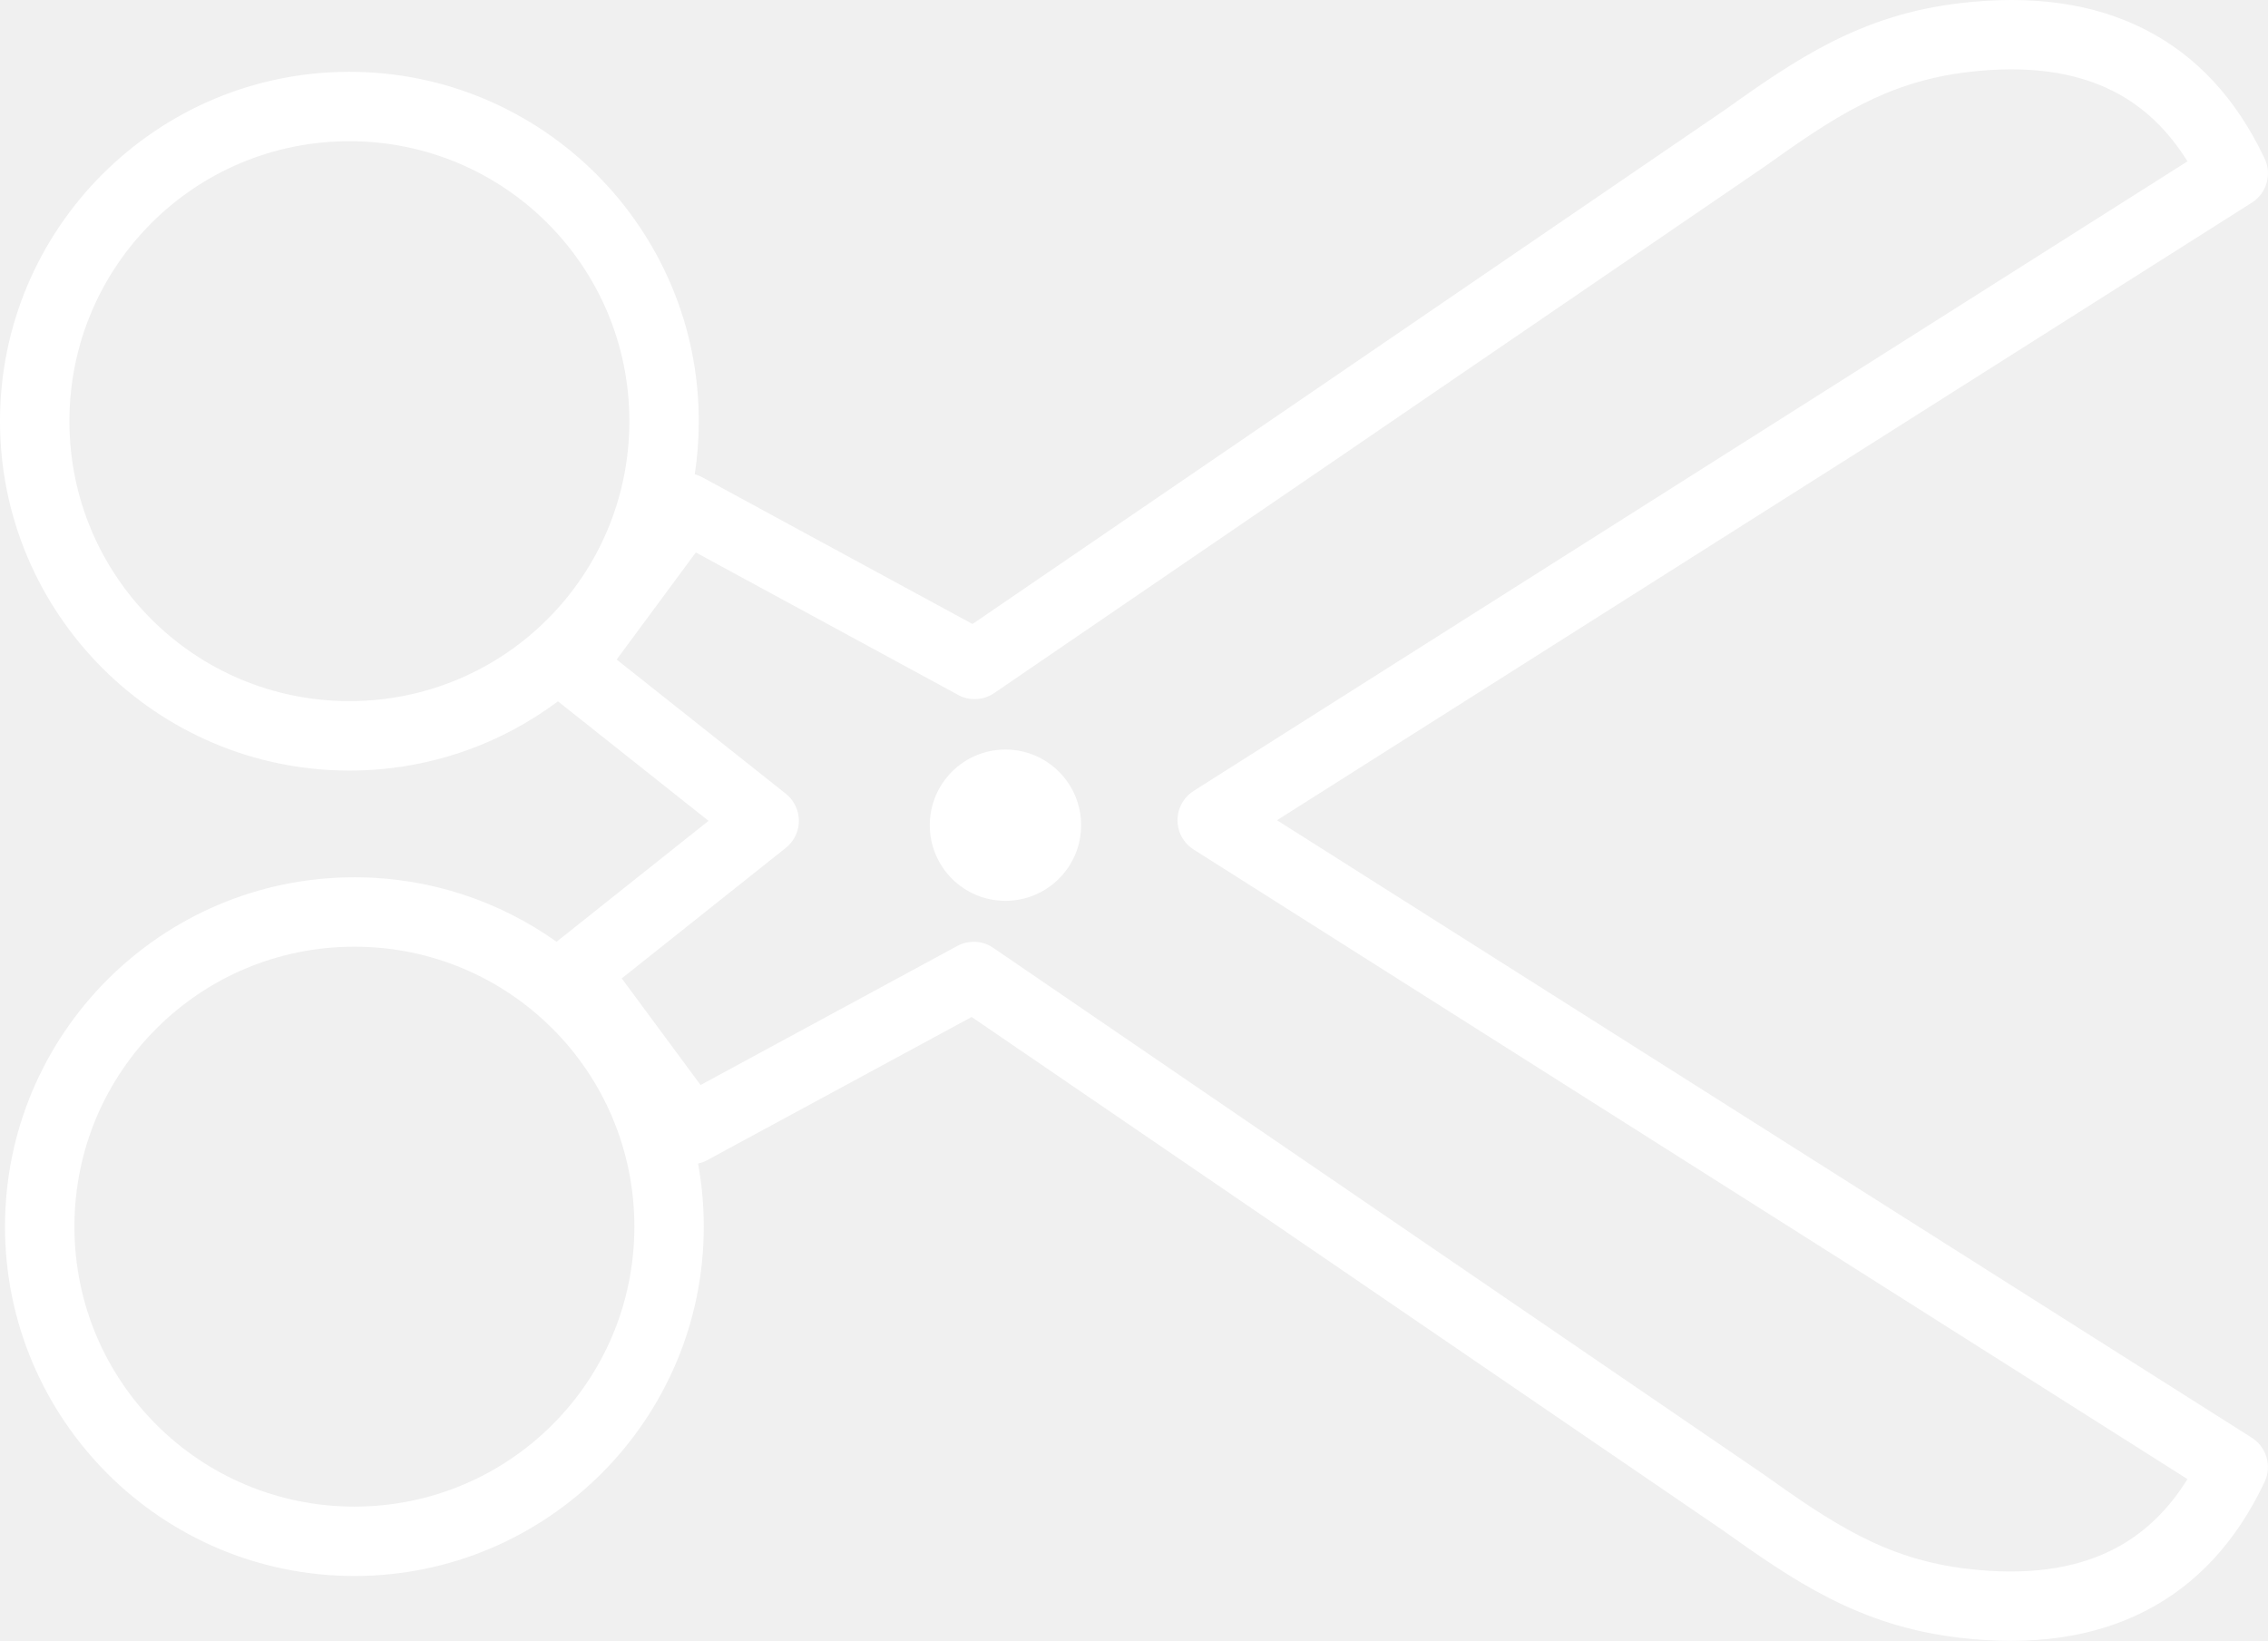
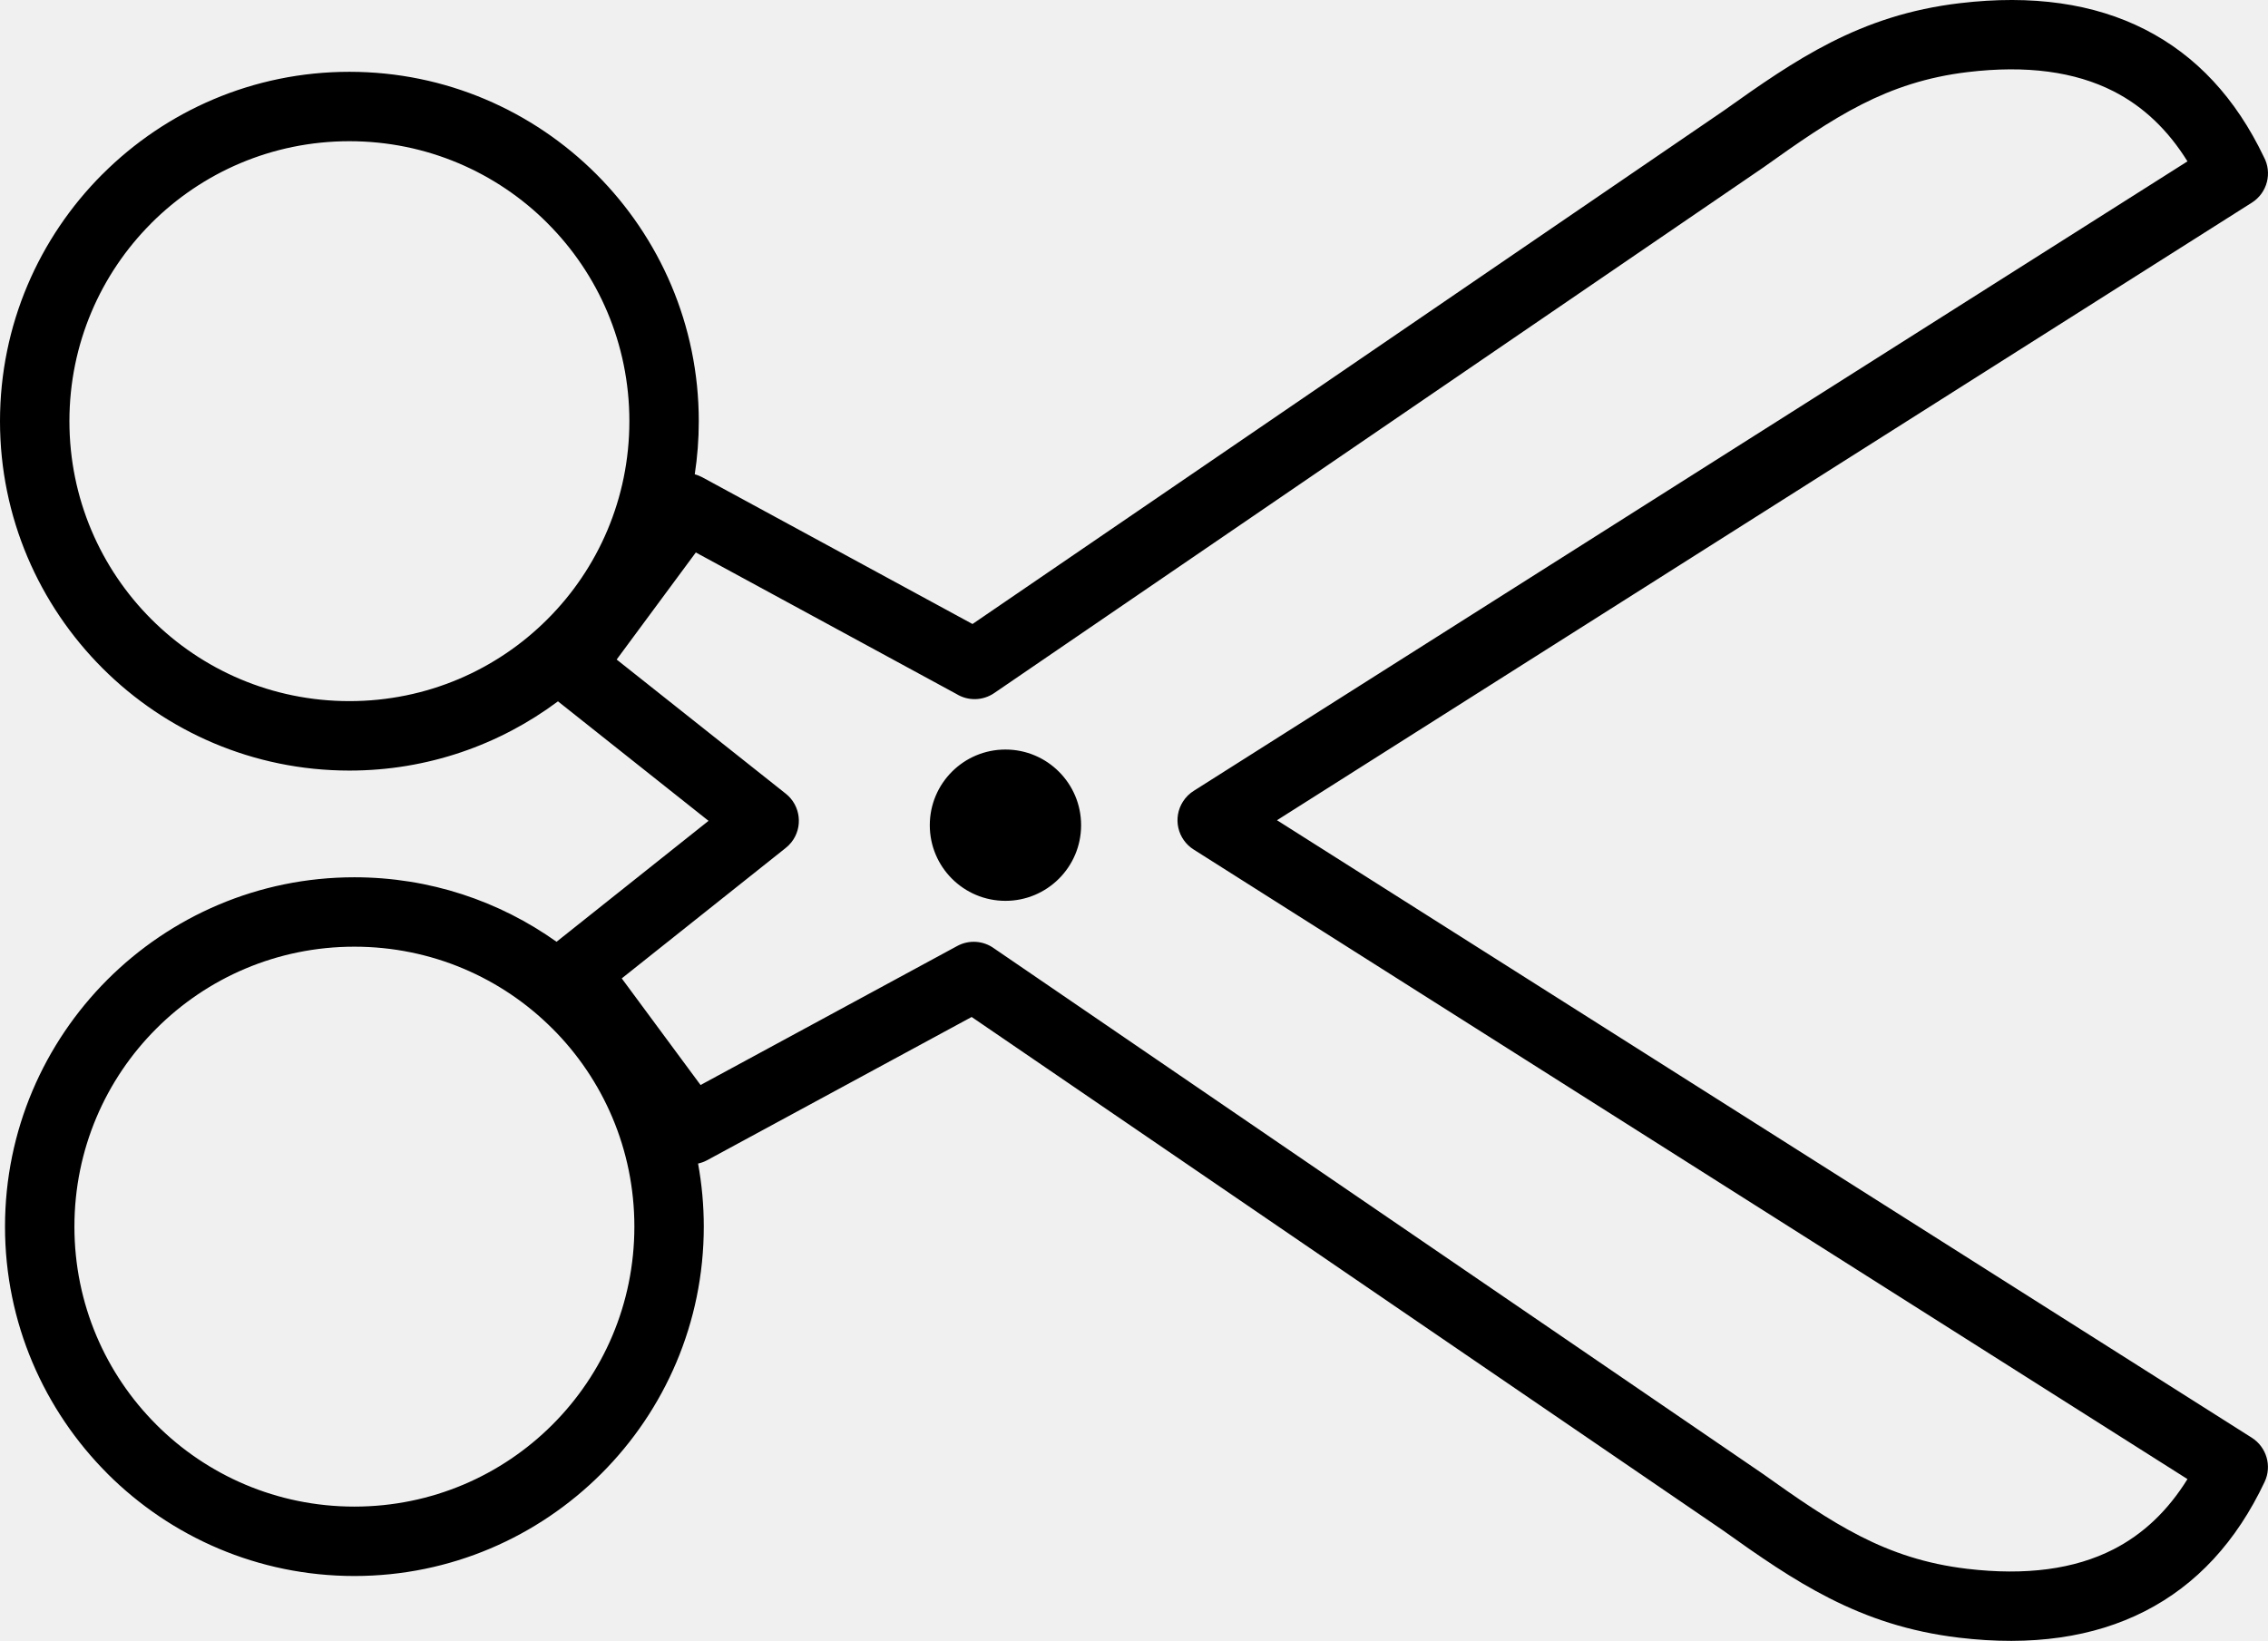
<svg xmlns="http://www.w3.org/2000/svg" shape-rendering="geometricPrecision" text-rendering="geometricPrecision" image-rendering="optimizeQuality" fill-rule="evenodd" clip-rule="evenodd" viewBox="0 0 512 370.45">
-   <path fill="white" fill-rule="nonzero" d="M78.88 31.88c-17.48 0-33.28 7.07-44.7 18.48l-.03.04C22.74 61.81 15.67 77.62 15.67 95.09s7.07 33.28 18.48 44.69l.03.03c11.42 11.42 27.22 18.48 44.7 18.48 17.47 0 33.28-7.06 44.69-18.48l.03-.03c11.42-11.41 18.48-27.22 18.48-44.69s-7.06-33.28-18.48-44.69l-.03-.04c-11.41-11.41-27.22-18.48-44.69-18.48zm148.1 137.34c-9.44 0-17.08 7.65-17.08 17.08 0 9.44 7.64 17.08 17.08 17.08 9.43 0 17.08-7.64 17.08-17.08 0-9.43-7.65-17.08-17.08-17.08zm266.84 164.71L269.46 191.79a7.812 7.812 0 0 1-2.42-10.8 7.777 7.777 0 0 1 2.52-2.49L493.82 36.43c-4.41-7.1-9.96-12.39-16.69-15.82-8.71-4.44-19.65-5.92-32.89-4.34-9.25 1.1-16.85 3.69-23.94 7.29-7.38 3.74-14.44 8.7-22.23 14.25L224.43 156.48a7.817 7.817 0 0 1-8.53.19l-58.82-31.94-17.87 24.17 38.18 30.29c3.38 2.68 3.94 7.61 1.26 10.98-.41.51-.86.95-1.35 1.33l-36.94 29.39 17.79 24.07 57.97-31.4a7.807 7.807 0 0 1 8.31.57l173.51 118.6c7.73 5.5 14.76 10.41 22.09 14.13 7.11 3.62 14.74 6.22 24.03 7.32 13.28 1.58 24.25.09 32.99-4.36 6.76-3.44 12.35-8.76 16.77-15.89zM288.28 185.18 508.36 324.6c3.28 2.09 4.58 6.35 2.88 9.95-6.35 13.46-15.35 23.26-27.08 29.23-11.54 5.87-25.49 7.91-41.94 5.95-11.29-1.35-20.57-4.51-29.23-8.91-8.32-4.22-15.87-9.49-24.13-15.38L219.35 229.6l-59.74 32.35c-.65.35-1.33.59-2.02.74a79.56 79.56 0 0 1 1.29 14.24c0 21.73-8.82 41.44-23.08 55.72l-.04.04c-14.31 14.29-34.02 23.12-55.76 23.12-21.73 0-41.43-8.82-55.72-23.08l-.03-.04C9.96 318.38 1.13 298.67 1.13 276.93c0-21.73 8.82-41.43 23.09-55.73l.04-.04c14.29-14.27 34-23.1 55.74-23.1 16.99 0 32.75 5.39 45.64 14.56l34.31-27.3-33.99-26.98c-13.16 9.82-29.46 15.63-47.08 15.63-21.73 0-41.44-8.83-55.72-23.09l-.04-.04C8.83 136.54 0 116.83 0 95.09c0-21.73 8.82-41.44 23.09-55.73l.05-.04c14.28-14.28 34-23.11 55.74-23.11 21.73 0 41.43 8.82 55.72 23.09l.03.03c14.29 14.31 23.12 34.02 23.12 55.76 0 4.08-.31 8.08-.91 11.99.59.16 1.17.39 1.73.69l60.97 33.11 169.6-115.9c8.26-5.88 15.8-11.15 24.11-15.38 8.64-4.39 17.9-7.54 29.16-8.88 16.39-1.95 30.31.07 41.82 5.93 11.59 5.9 20.5 15.54 26.82 28.76 1.95 3.59.81 8.12-2.69 10.34L288.28 185.18zM80 213.73c-17.47 0-33.28 7.06-44.69 18.48l-.03.03c-11.42 11.41-18.48 27.22-18.48 44.69 0 17.48 7.06 33.28 18.48 44.69l.03.04c11.41 11.41 27.22 18.48 44.69 18.48 17.48 0 33.28-7.07 44.69-18.48l.04-.04c11.41-11.41 18.48-27.21 18.48-44.69 0-17.47-7.07-33.28-18.48-44.69l-.04-.03c-11.41-11.42-27.21-18.48-44.69-18.48z" />
+   <path fill="black" fill-rule="nonzero" d="M78.88 31.88c-17.48 0-33.28 7.07-44.7 18.48l-.03.04C22.74 61.81 15.67 77.62 15.67 95.09s7.07 33.28 18.48 44.69l.03.03c11.42 11.42 27.22 18.48 44.7 18.48 17.47 0 33.28-7.06 44.69-18.48l.03-.03c11.42-11.41 18.48-27.22 18.48-44.69s-7.06-33.28-18.48-44.69l-.03-.04c-11.41-11.41-27.22-18.48-44.69-18.48zm148.1 137.34c-9.44 0-17.08 7.65-17.08 17.08 0 9.44 7.64 17.08 17.08 17.08 9.43 0 17.08-7.64 17.08-17.08 0-9.43-7.65-17.08-17.08-17.08zm266.84 164.71L269.46 191.79a7.812 7.812 0 0 1-2.42-10.8 7.777 7.777 0 0 1 2.52-2.49L493.82 36.43c-4.41-7.1-9.96-12.39-16.69-15.82-8.71-4.44-19.65-5.92-32.89-4.34-9.25 1.1-16.85 3.69-23.94 7.29-7.38 3.74-14.44 8.7-22.23 14.25L224.43 156.48a7.817 7.817 0 0 1-8.53.19l-58.82-31.94-17.87 24.17 38.18 30.29c3.38 2.68 3.94 7.61 1.26 10.98-.41.51-.86.95-1.35 1.33l-36.94 29.39 17.79 24.07 57.97-31.4a7.807 7.807 0 0 1 8.31.57l173.51 118.6c7.73 5.5 14.76 10.41 22.09 14.13 7.11 3.62 14.74 6.22 24.03 7.32 13.28 1.58 24.25.09 32.99-4.36 6.76-3.44 12.35-8.76 16.77-15.89zM288.28 185.18 508.36 324.6c3.28 2.09 4.58 6.35 2.88 9.95-6.35 13.46-15.35 23.26-27.08 29.23-11.54 5.87-25.49 7.91-41.94 5.95-11.29-1.35-20.57-4.51-29.23-8.91-8.32-4.22-15.87-9.49-24.13-15.38L219.35 229.6l-59.74 32.35c-.65.35-1.33.59-2.02.74a79.56 79.56 0 0 1 1.29 14.24c0 21.73-8.82 41.44-23.08 55.72l-.04.04c-14.31 14.29-34.02 23.12-55.76 23.12-21.73 0-41.43-8.82-55.72-23.08l-.03-.04C9.96 318.38 1.13 298.67 1.13 276.93c0-21.73 8.82-41.43 23.09-55.73l.04-.04c14.29-14.27 34-23.1 55.74-23.1 16.99 0 32.75 5.39 45.64 14.56l34.31-27.3-33.99-26.98c-13.16 9.82-29.46 15.63-47.08 15.63-21.73 0-41.44-8.83-55.72-23.09l-.04-.04C8.83 136.54 0 116.83 0 95.09c0-21.73 8.82-41.44 23.09-55.73l.05-.04c14.28-14.28 34-23.11 55.74-23.11 21.73 0 41.43 8.82 55.72 23.09l.03.03c14.29 14.31 23.12 34.02 23.12 55.76 0 4.08-.31 8.08-.91 11.99.59.16 1.17.39 1.73.69l60.97 33.11 169.6-115.9c8.26-5.88 15.8-11.15 24.11-15.38 8.64-4.39 17.9-7.54 29.16-8.88 16.39-1.95 30.31.07 41.82 5.93 11.59 5.9 20.5 15.54 26.82 28.76 1.95 3.59.81 8.12-2.69 10.34L288.28 185.18zM80 213.73c-17.47 0-33.28 7.06-44.69 18.48l-.03.03c-11.42 11.41-18.48 27.22-18.48 44.69 0 17.48 7.06 33.28 18.48 44.69l.03.04c11.41 11.41 27.22 18.48 44.69 18.48 17.48 0 33.28-7.07 44.69-18.48l.04-.04c11.41-11.41 18.48-27.21 18.48-44.69 0-17.47-7.07-33.28-18.48-44.69l-.04-.03c-11.41-11.42-27.21-18.48-44.69-18.48z" />
</svg>
